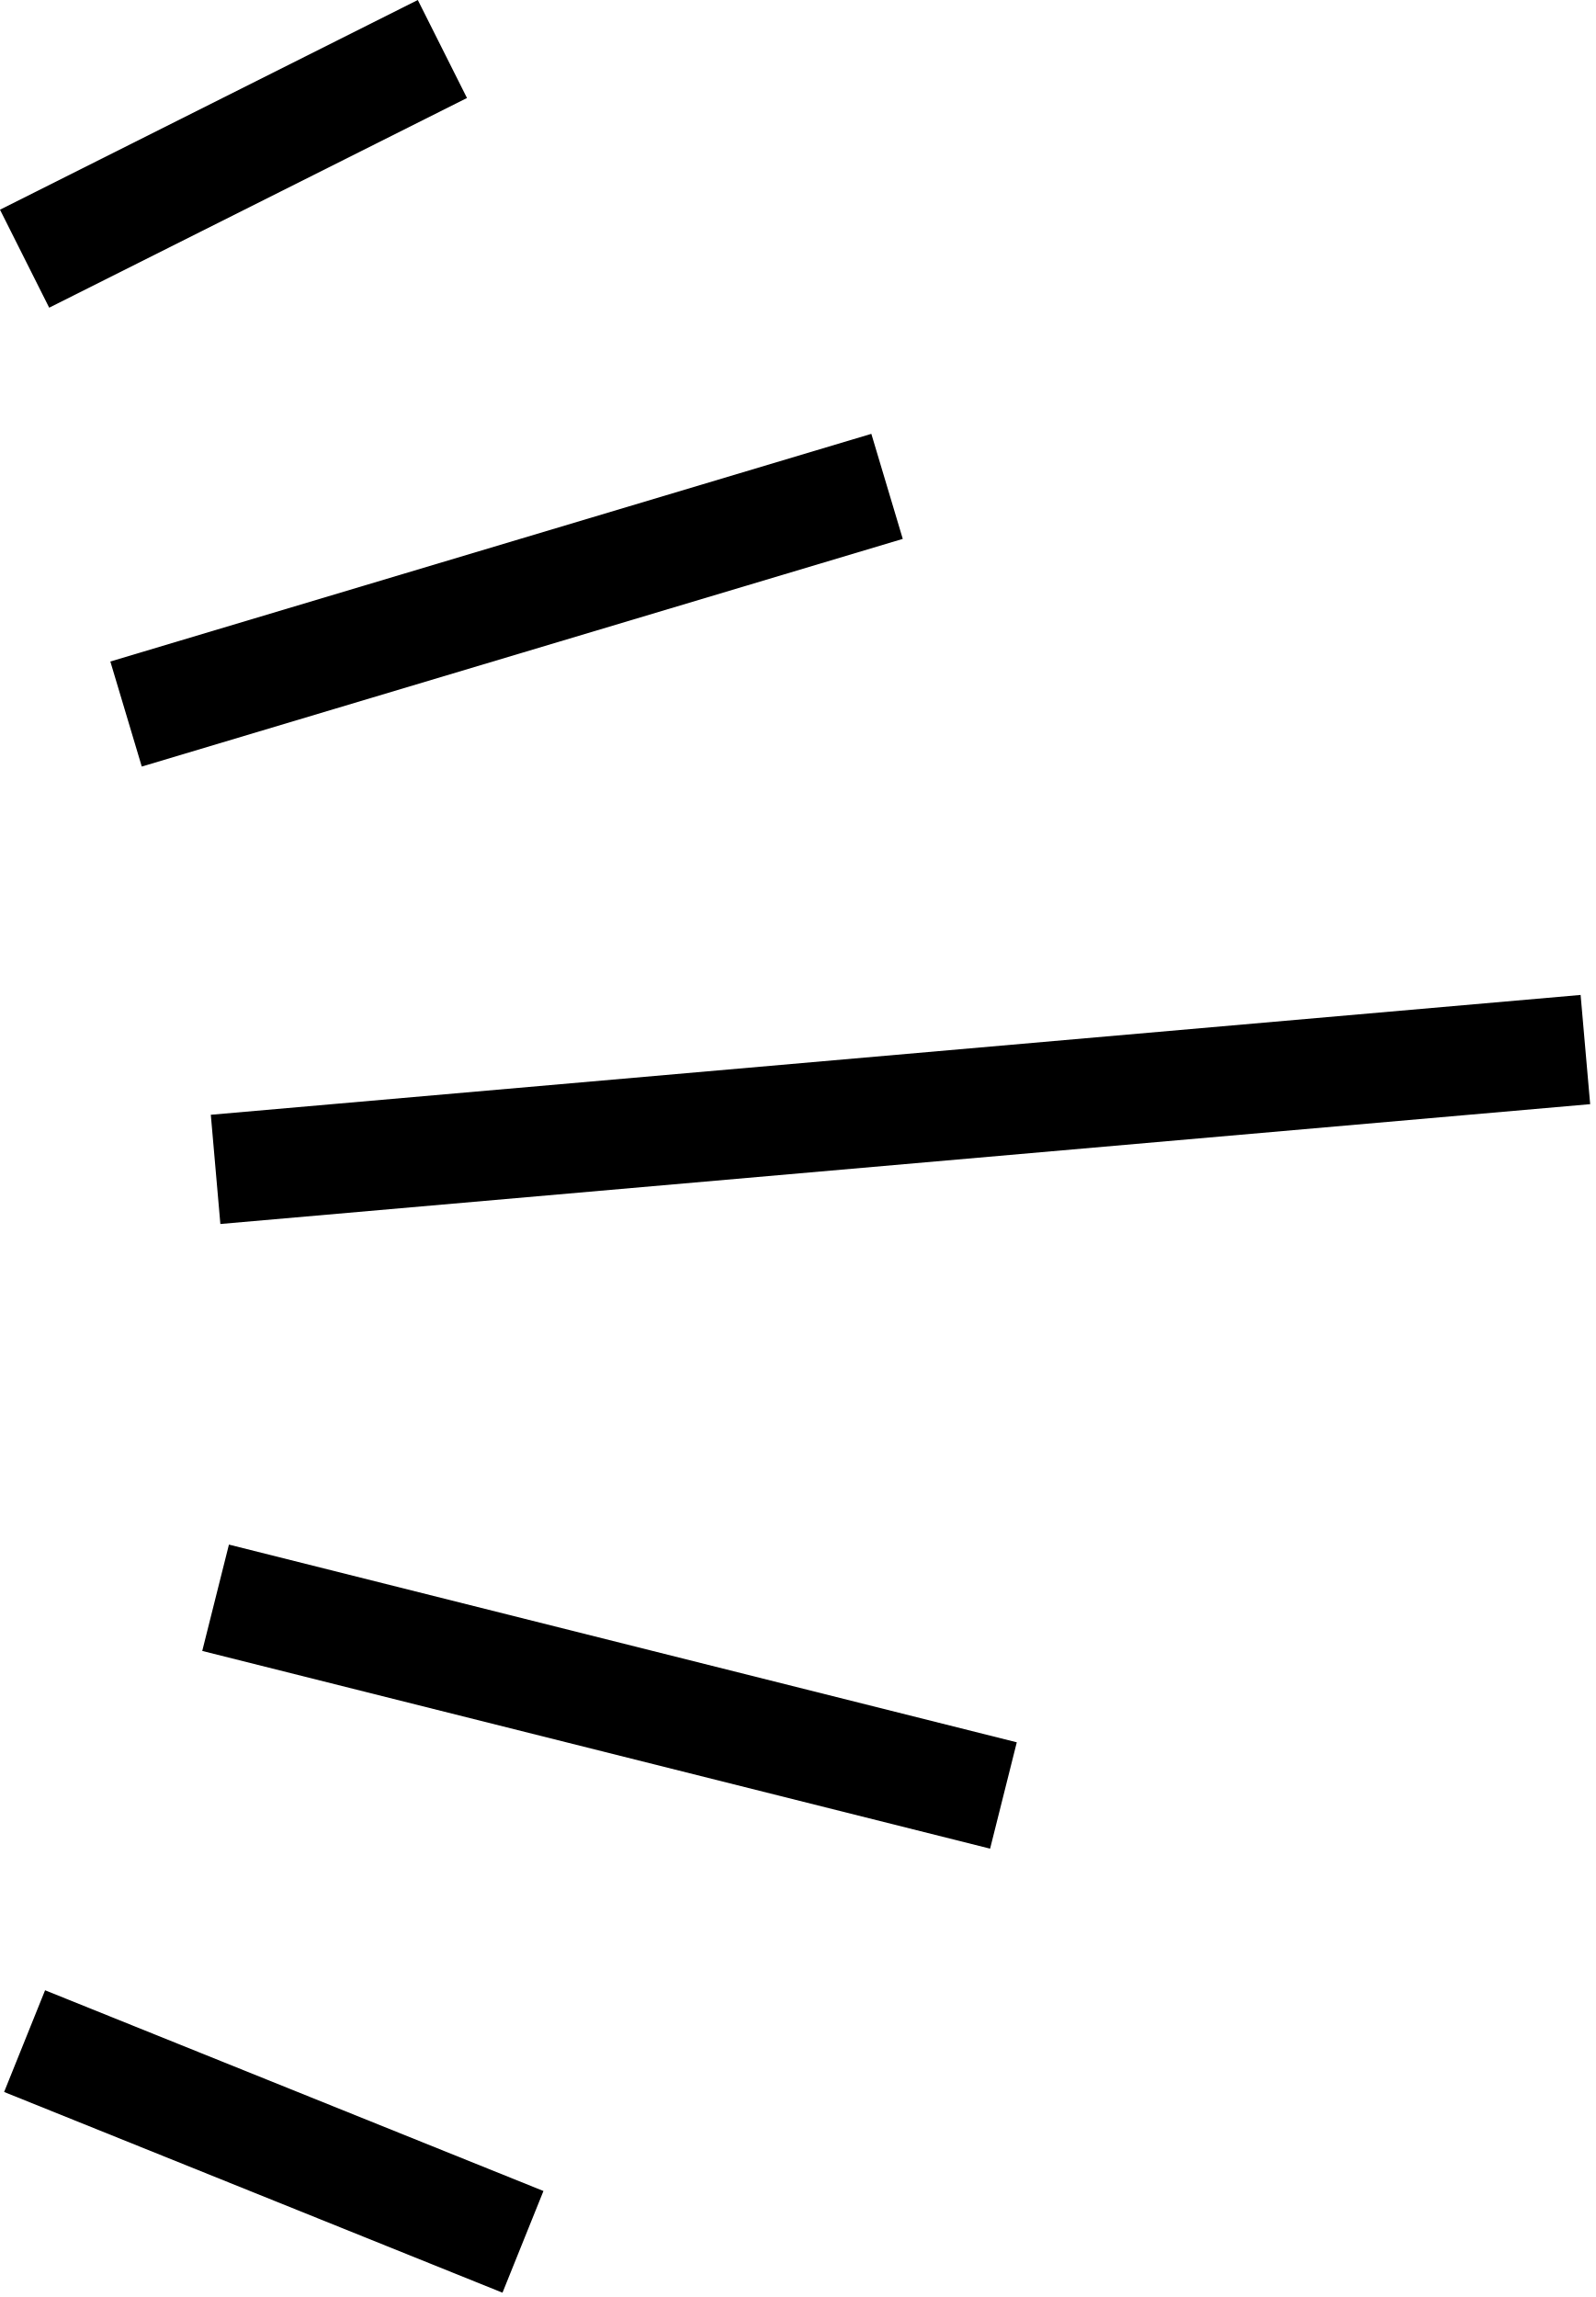
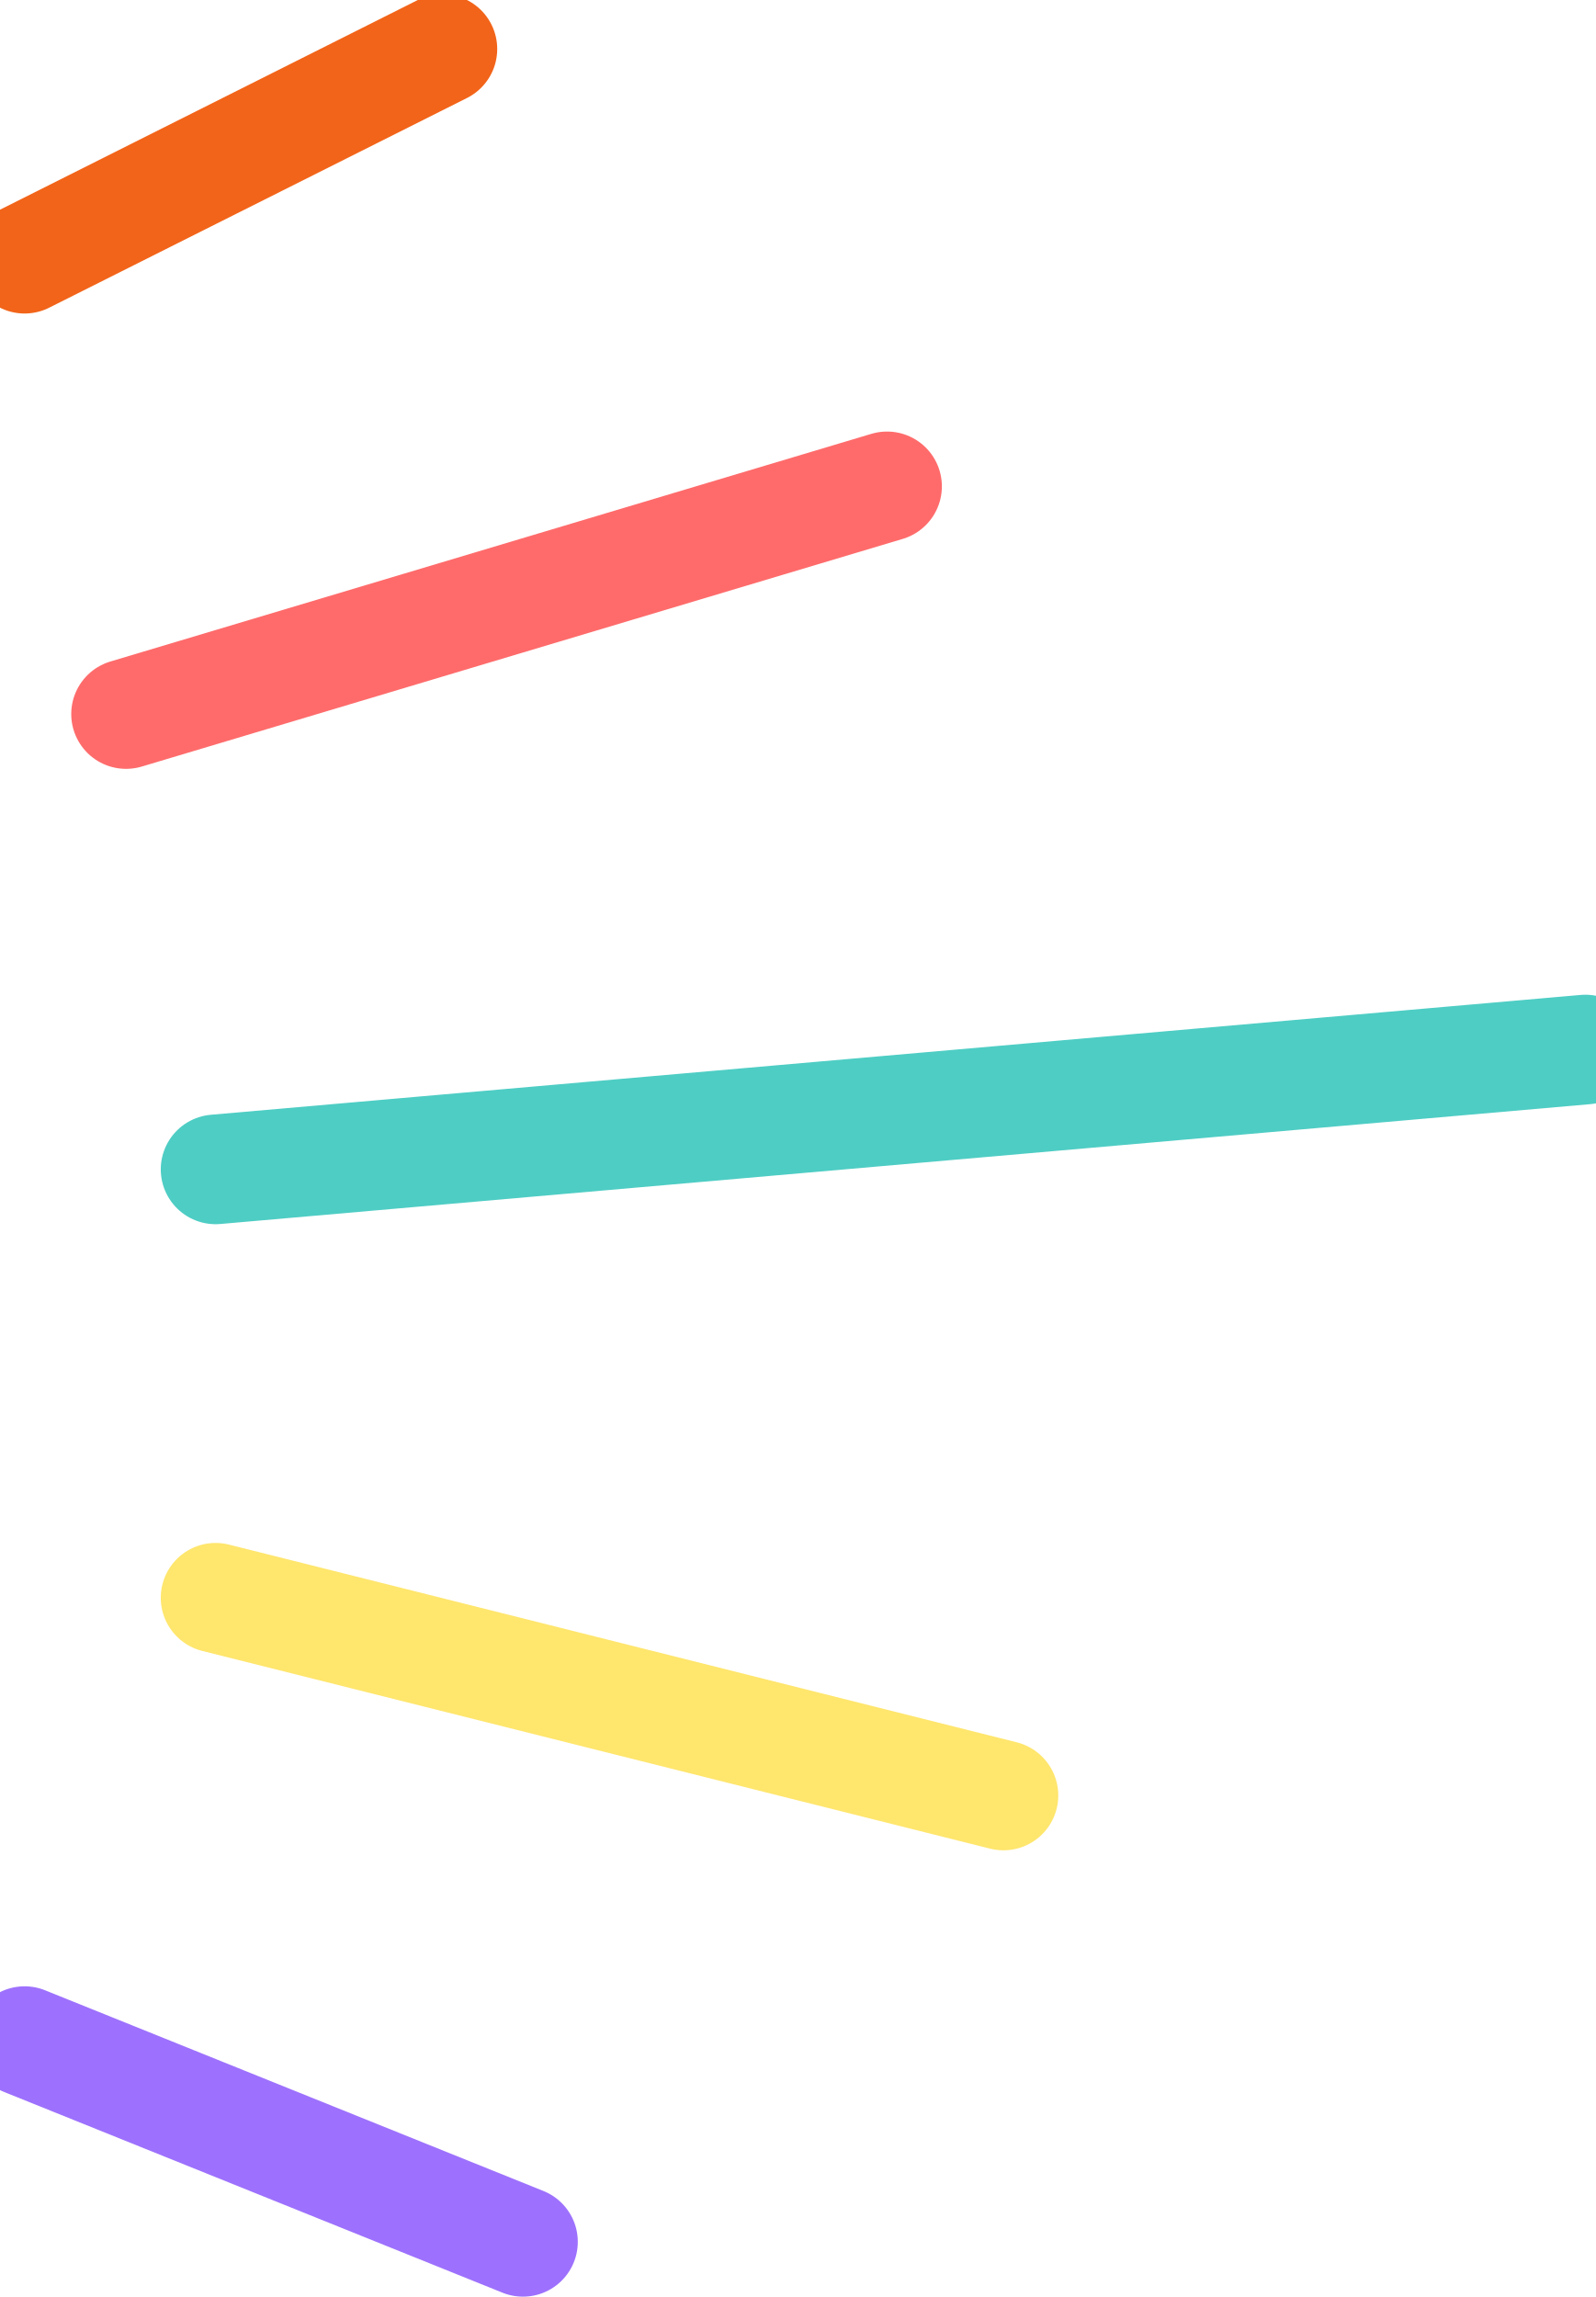
<svg xmlns="http://www.w3.org/2000/svg" width="291" height="419" viewBox="0 0 291 419" fill="none">
-   <path d="M22.994 130.249L161.805 88.719M39.325 213.309L289.185 191.451M39.325 291.451L183.035 327.517M4.486 372.325L95.394 408.938M4.486 47.189L80.696 8.938" stroke="black" stroke-width="20" />
+   <path d="M22.994 130.249L161.805 88.719" stroke="#FF6B6B" stroke-width="20" stroke-linecap="round" />
+   <path d="M39.325 213.309L289.185 191.451" stroke="#4ECDC4" stroke-width="20" stroke-linecap="round" />
+   <path d="M39.325 291.451L183.035 327.517" stroke="#FFE66D" stroke-width="20" stroke-linecap="round" />
+   <path d="M4.486 372.325L95.394 408.938" stroke="#9D71FD" stroke-width="20" stroke-linecap="round" />
+   <path d="M4.486 47.189L80.696 8.938" stroke="#F26419" stroke-width="20" stroke-linecap="round" />
</svg>
